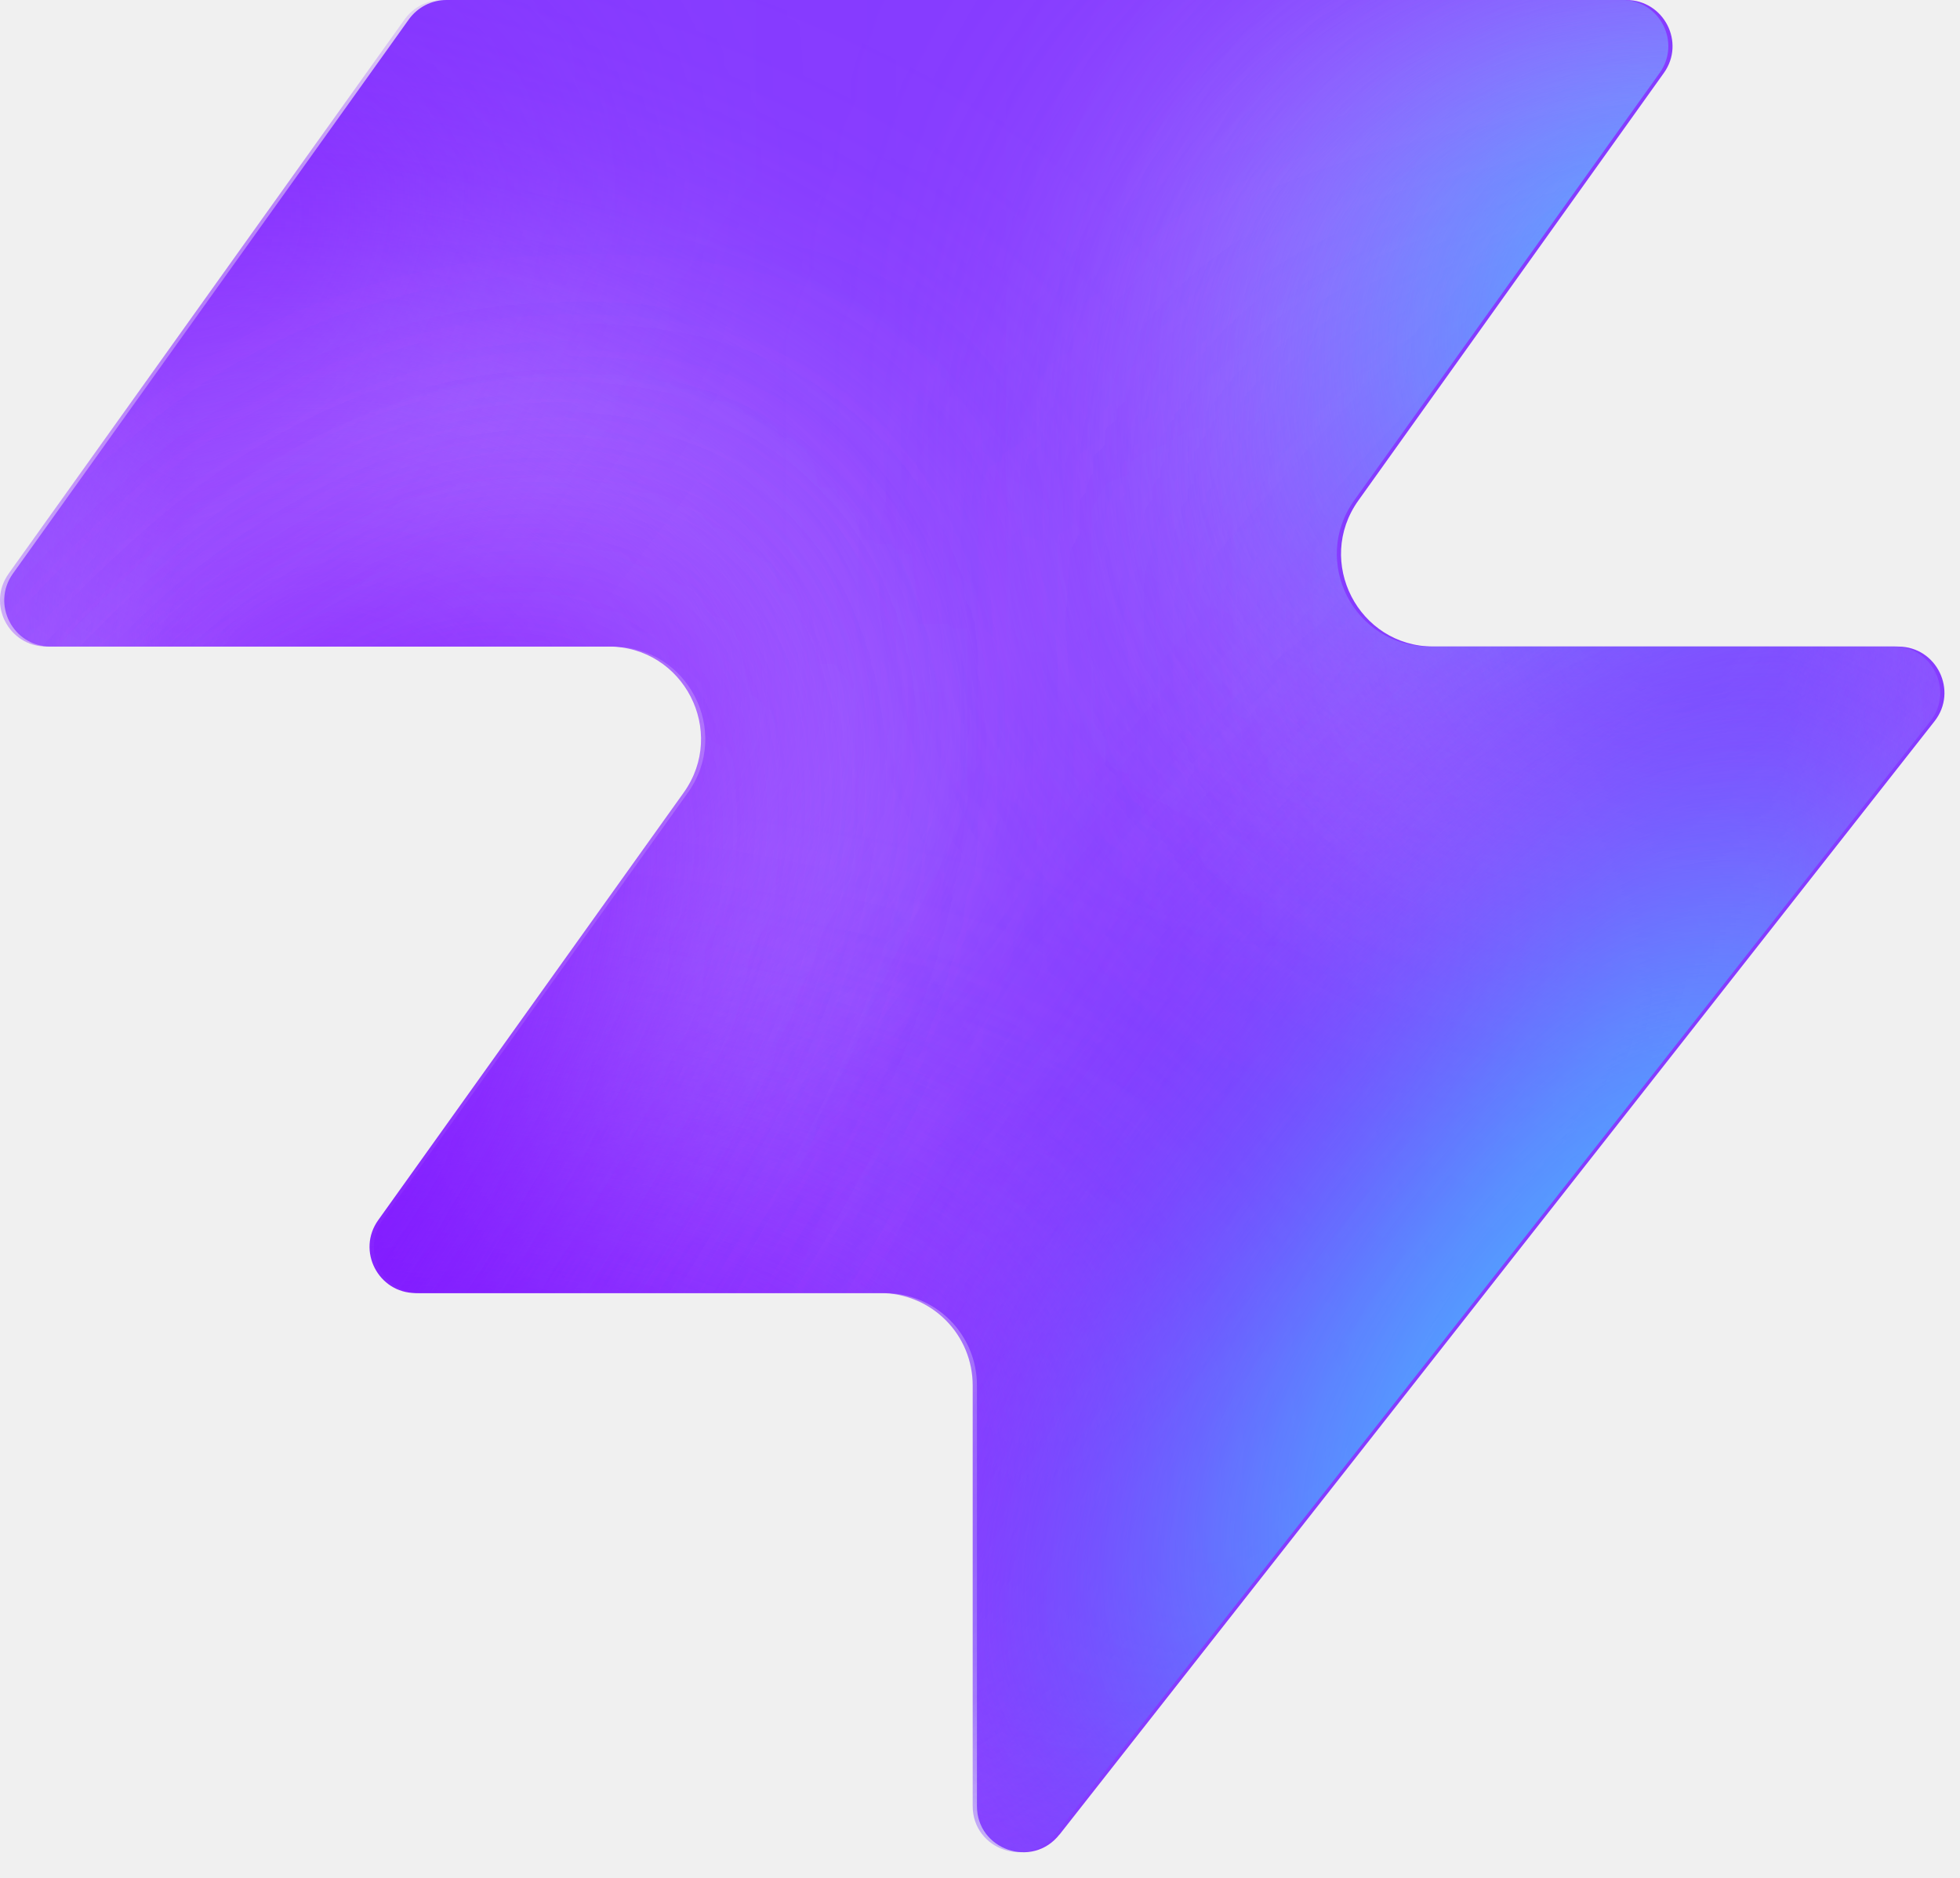
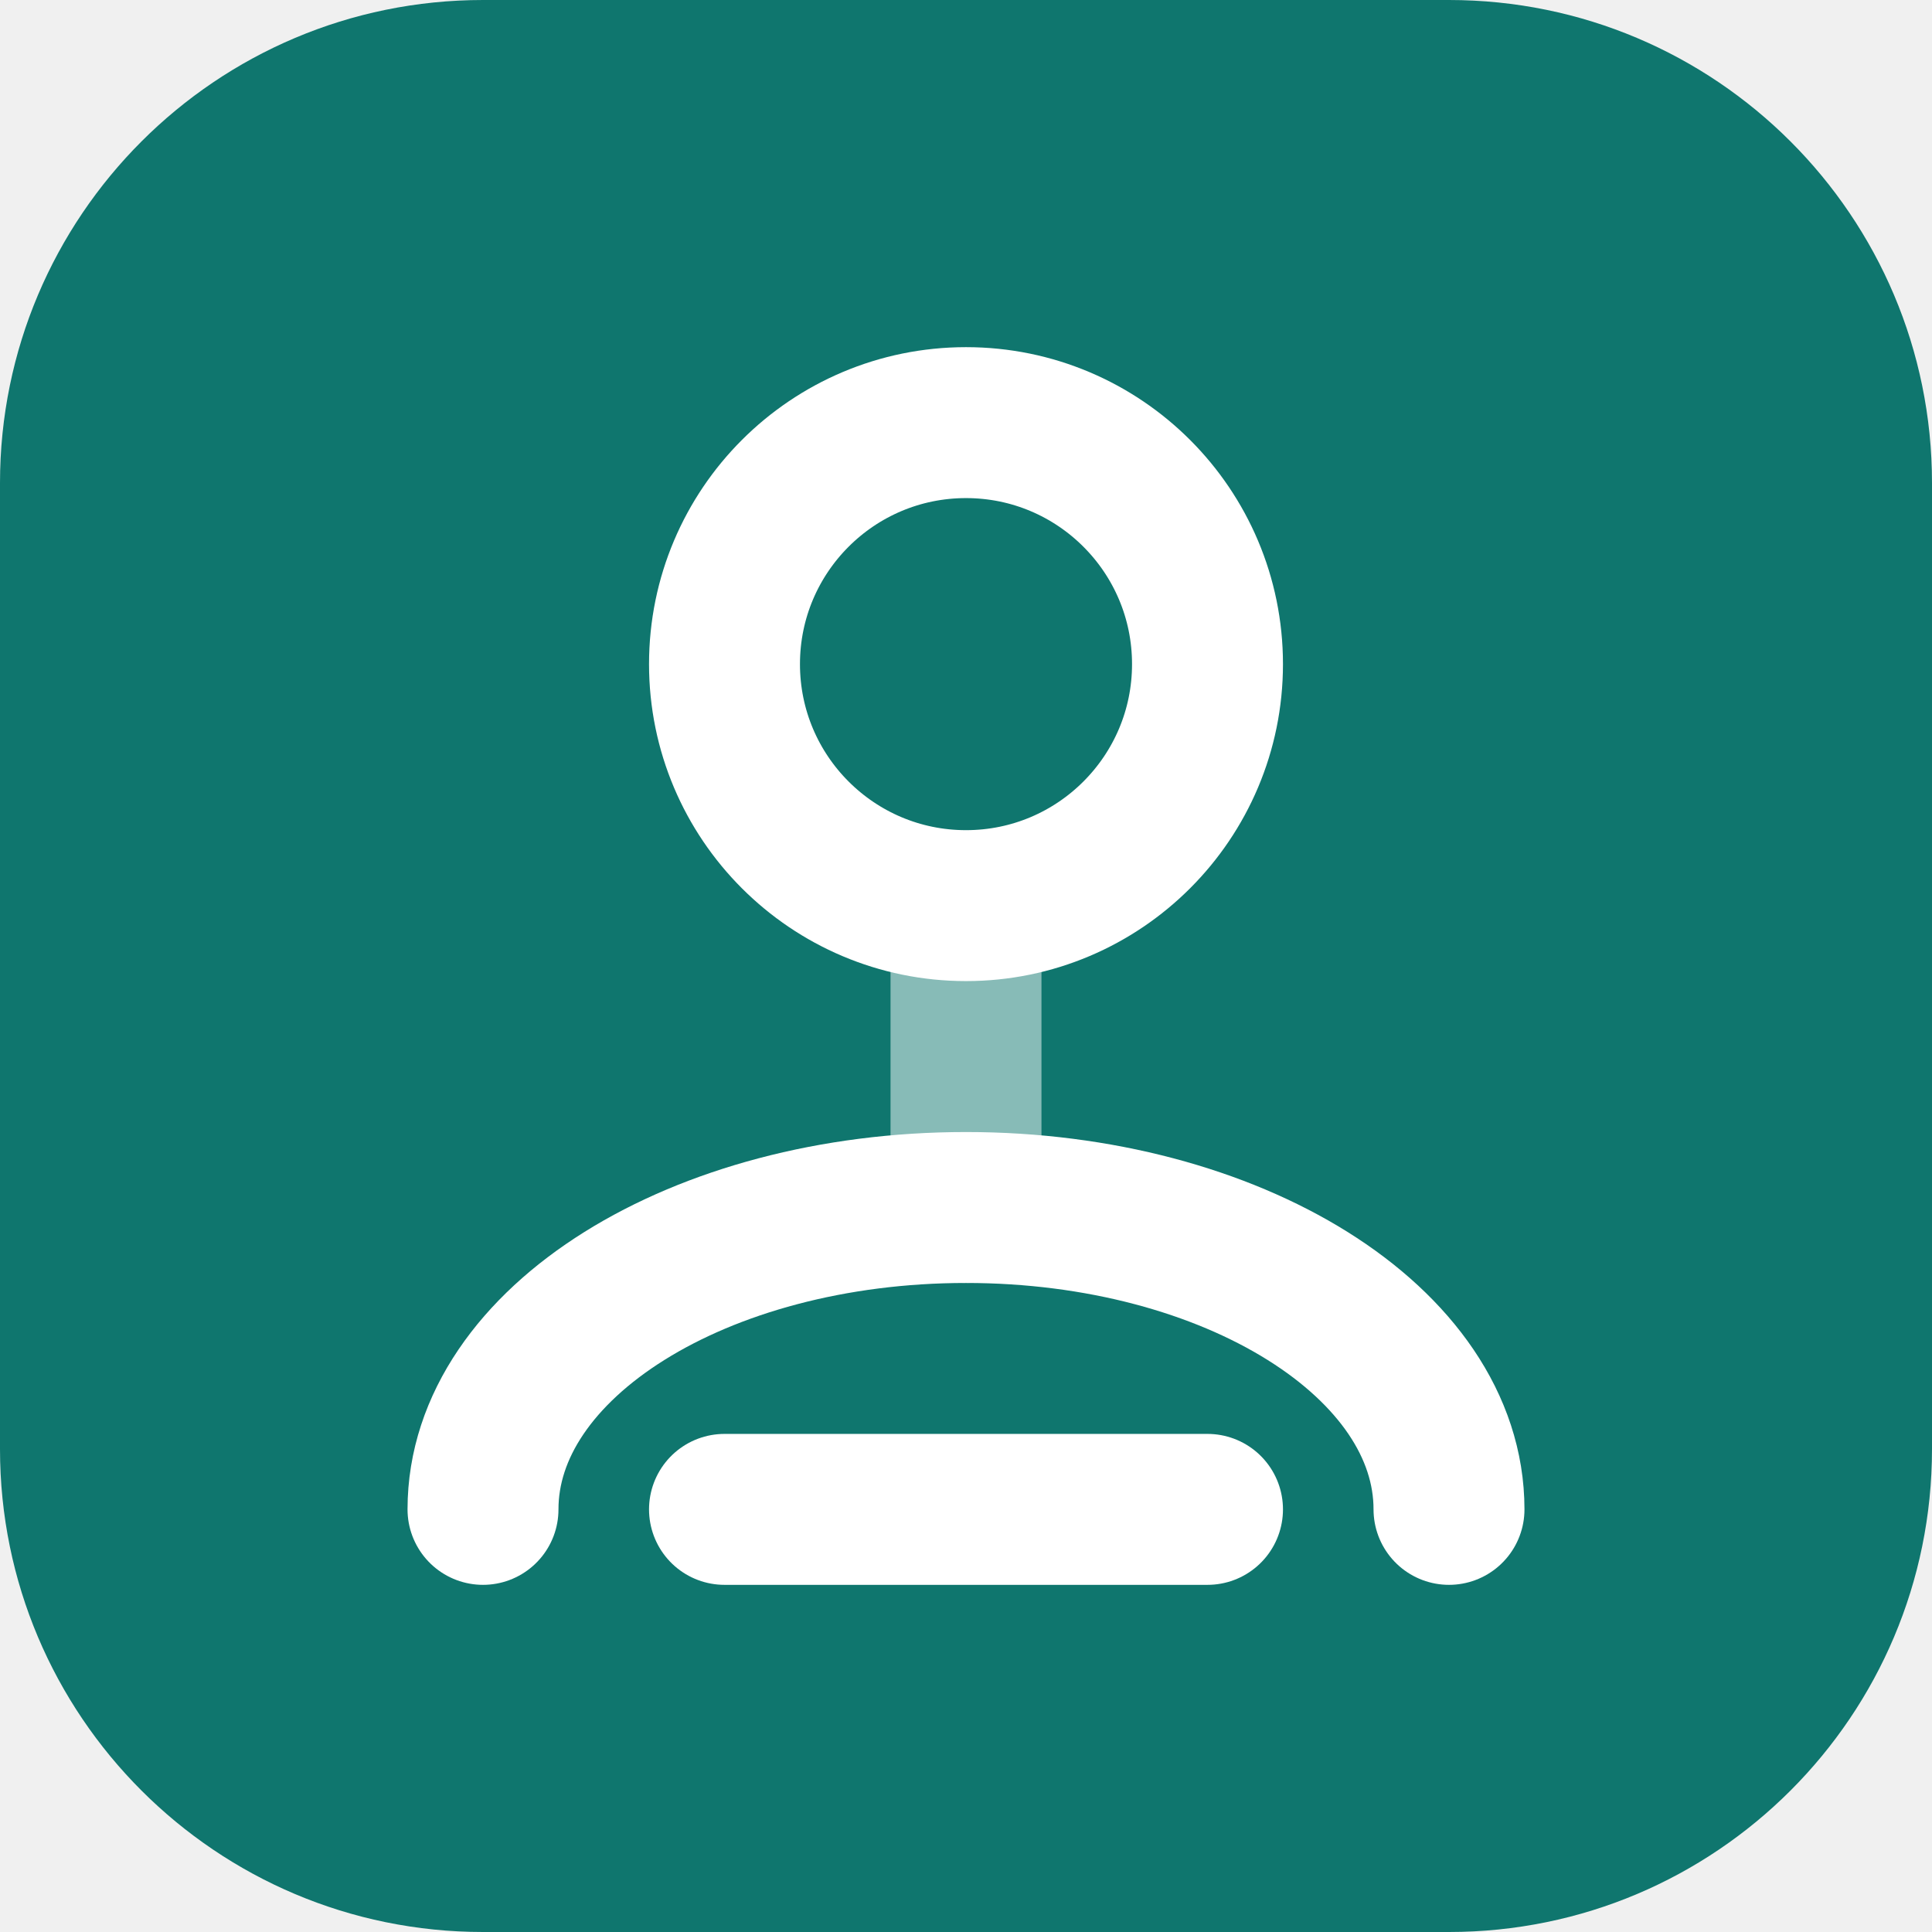
- <svg xmlns="http://www.w3.org/2000/svg" width="48" height="46" fill="none" viewBox="0 0 48 46">
-   <path fill="#863bff" d="M25.946 44.938c-.664.845-2.021.375-2.021-.698V33.937a2.26 2.26 0 0 0-2.262-2.262H10.287c-.92 0-1.456-1.04-.92-1.788l7.48-10.471c1.07-1.497 0-3.578-1.842-3.578H1.237c-.92 0-1.456-1.04-.92-1.788L10.013.474c.214-.297.556-.474.92-.474h28.894c.92 0 1.456 1.04.92 1.788l-7.48 10.471c-1.07 1.498 0 3.579 1.842 3.579h11.377c.943 0 1.473 1.088.89 1.83L25.947 44.94z" style="fill:#863bff;fill:color(display-p3 .525 .23 1);fill-opacity:1" />
-   <mask id="a" width="48" height="46" x="0" y="0" maskUnits="userSpaceOnUse" style="mask-type:alpha">
-     <path fill="#000" d="M25.842 44.938c-.664.844-2.021.375-2.021-.698V33.937a2.26 2.26 0 0 0-2.262-2.262H10.183c-.92 0-1.456-1.04-.92-1.788l7.48-10.471c1.07-1.498 0-3.579-1.842-3.579H1.133c-.92 0-1.456-1.04-.92-1.787L9.91.473c.214-.297.556-.474.92-.474h28.894c.92 0 1.456 1.04.92 1.788l-7.48 10.471c-1.07 1.498 0 3.578 1.842 3.578h11.377c.943 0 1.473 1.088.89 1.832L25.843 44.94z" style="fill:#000;fill-opacity:1" />
-   </mask>
-   <g mask="url(#a)">
-     <g filter="url(#b)">
-       <ellipse cx="5.508" cy="14.704" fill="#ede6ff" rx="5.508" ry="14.704" style="fill:#ede6ff;fill:color(display-p3 .927 .903 1);fill-opacity:1" transform="matrix(.00324 1 1 -.00324 -4.47 31.516)" />
-     </g>
-     <g filter="url(#c)">
-       <ellipse cx="10.399" cy="29.851" fill="#ede6ff" rx="10.399" ry="29.851" style="fill:#ede6ff;fill:color(display-p3 .927 .903 1);fill-opacity:1" transform="matrix(.00324 1 1 -.00324 -39.328 7.883)" />
-     </g>
-     <g filter="url(#d)">
-       <ellipse cx="5.508" cy="30.487" fill="#7e14ff" rx="5.508" ry="30.487" style="fill:#7e14ff;fill:color(display-p3 .492 .077 1);fill-opacity:1" transform="rotate(89.814 -25.913 -14.639)scale(1 -1)" />
-     </g>
-     <g filter="url(#e)">
-       <ellipse cx="5.508" cy="30.599" fill="#7e14ff" rx="5.508" ry="30.599" style="fill:#7e14ff;fill:color(display-p3 .492 .077 1);fill-opacity:1" transform="rotate(89.814 -32.644 -3.334)scale(1 -1)" />
-     </g>
-     <g filter="url(#f)">
-       <ellipse cx="5.508" cy="30.599" fill="#7e14ff" rx="5.508" ry="30.599" style="fill:#7e14ff;fill:color(display-p3 .492 .077 1);fill-opacity:1" transform="matrix(.00324 1 1 -.00324 -34.34 30.47)" />
-     </g>
-     <g filter="url(#g)">
-       <ellipse cx="14.072" cy="22.078" fill="#ede6ff" rx="14.072" ry="22.078" style="fill:#ede6ff;fill:color(display-p3 .927 .903 1);fill-opacity:1" transform="rotate(93.35 24.506 48.493)scale(-1 1)" />
-     </g>
-     <g filter="url(#h)">
-       <ellipse cx="3.47" cy="21.501" fill="#7e14ff" rx="3.47" ry="21.501" style="fill:#7e14ff;fill:color(display-p3 .492 .077 1);fill-opacity:1" transform="rotate(89.009 28.708 47.59)scale(-1 1)" />
-     </g>
-     <g filter="url(#i)">
-       <ellipse cx="3.47" cy="21.501" fill="#7e14ff" rx="3.47" ry="21.501" style="fill:#7e14ff;fill:color(display-p3 .492 .077 1);fill-opacity:1" transform="rotate(89.009 28.708 47.59)scale(-1 1)" />
-     </g>
-     <g filter="url(#j)">
-       <ellipse cx=".387" cy="8.972" fill="#7e14ff" rx="4.407" ry="29.108" style="fill:#7e14ff;fill:color(display-p3 .492 .077 1);fill-opacity:1" transform="rotate(39.51 .387 8.972)" />
-     </g>
-     <g filter="url(#k)">
-       <ellipse cx="47.523" cy="-6.092" fill="#7e14ff" rx="4.407" ry="29.108" style="fill:#7e14ff;fill:color(display-p3 .492 .077 1);fill-opacity:1" transform="rotate(37.892 47.523 -6.092)" />
-     </g>
-     <g filter="url(#l)">
-       <ellipse cx="41.412" cy="6.333" fill="#47bfff" rx="5.971" ry="9.665" style="fill:#47bfff;fill:color(display-p3 .28 .748 1);fill-opacity:1" transform="rotate(37.892 41.412 6.333)" />
-     </g>
-     <g filter="url(#m)">
-       <ellipse cx="-1.879" cy="38.332" fill="#7e14ff" rx="4.407" ry="29.108" style="fill:#7e14ff;fill:color(display-p3 .492 .077 1);fill-opacity:1" transform="rotate(37.892 -1.88 38.332)" />
-     </g>
-     <g filter="url(#n)">
-       <ellipse cx="-1.879" cy="38.332" fill="#7e14ff" rx="4.407" ry="29.108" style="fill:#7e14ff;fill:color(display-p3 .492 .077 1);fill-opacity:1" transform="rotate(37.892 -1.88 38.332)" />
-     </g>
-     <g filter="url(#o)">
-       <ellipse cx="35.651" cy="29.907" fill="#7e14ff" rx="4.407" ry="29.108" style="fill:#7e14ff;fill:color(display-p3 .492 .077 1);fill-opacity:1" transform="rotate(37.892 35.651 29.907)" />
-     </g>
-     <g filter="url(#p)">
-       <ellipse cx="38.418" cy="32.4" fill="#47bfff" rx="5.971" ry="15.297" style="fill:#47bfff;fill:color(display-p3 .28 .748 1);fill-opacity:1" transform="rotate(37.892 38.418 32.4)" />
-     </g>
+ <svg xmlns="http://www.w3.org/2000/svg" width="32" height="32" viewBox="0 0 32 32" fill="none">
+   <rect width="32" height="32" rx="8" fill="#0f766e" />
+   <g transform="translate(4, 4)">
+     <circle cx="12" cy="7" r="4" stroke="white" stroke-width="2.5" stroke-linecap="round" stroke-linejoin="round" />
+     <path d="M4 21C4 18.239 7.582 16 12 16C16.418 16 20 18.239 20 21" stroke="white" stroke-width="2.5" stroke-linecap="round" stroke-linejoin="round" />
+     <path d="M12 16V12" stroke="white" stroke-width="2.5" stroke-linecap="round" stroke-linejoin="round" opacity="0.5" />
+     <path d="M8 21H16" stroke="white" stroke-width="2.5" stroke-linecap="round" stroke-linejoin="round" />
  </g>
-   <defs>
-     <filter id="b" width="60.045" height="41.654" x="-19.77" y="16.149" color-interpolation-filters="sRGB" filterUnits="userSpaceOnUse">
-       <feFlood flood-opacity="0" result="BackgroundImageFix" />
-       <feBlend in="SourceGraphic" in2="BackgroundImageFix" result="shape" />
-       <feGaussianBlur result="effect1_foregroundBlur_2002_17158" stdDeviation="7.659" />
-     </filter>
-     <filter id="c" width="90.34" height="51.437" x="-54.613" y="-7.533" color-interpolation-filters="sRGB" filterUnits="userSpaceOnUse">
-       <feFlood flood-opacity="0" result="BackgroundImageFix" />
-       <feBlend in="SourceGraphic" in2="BackgroundImageFix" result="shape" />
-       <feGaussianBlur result="effect1_foregroundBlur_2002_17158" stdDeviation="7.659" />
-     </filter>
-     <filter id="d" width="79.355" height="29.4" x="-49.64" y="2.03" color-interpolation-filters="sRGB" filterUnits="userSpaceOnUse">
-       <feFlood flood-opacity="0" result="BackgroundImageFix" />
-       <feBlend in="SourceGraphic" in2="BackgroundImageFix" result="shape" />
-       <feGaussianBlur result="effect1_foregroundBlur_2002_17158" stdDeviation="4.596" />
-     </filter>
-     <filter id="e" width="79.579" height="29.4" x="-45.045" y="20.029" color-interpolation-filters="sRGB" filterUnits="userSpaceOnUse">
-       <feFlood flood-opacity="0" result="BackgroundImageFix" />
-       <feBlend in="SourceGraphic" in2="BackgroundImageFix" result="shape" />
-       <feGaussianBlur result="effect1_foregroundBlur_2002_17158" stdDeviation="4.596" />
-     </filter>
-     <filter id="f" width="79.579" height="29.4" x="-43.513" y="21.178" color-interpolation-filters="sRGB" filterUnits="userSpaceOnUse">
-       <feFlood flood-opacity="0" result="BackgroundImageFix" />
-       <feBlend in="SourceGraphic" in2="BackgroundImageFix" result="shape" />
-       <feGaussianBlur result="effect1_foregroundBlur_2002_17158" stdDeviation="4.596" />
-     </filter>
-     <filter id="g" width="74.749" height="58.852" x="15.756" y="-17.901" color-interpolation-filters="sRGB" filterUnits="userSpaceOnUse">
-       <feFlood flood-opacity="0" result="BackgroundImageFix" />
-       <feBlend in="SourceGraphic" in2="BackgroundImageFix" result="shape" />
-       <feGaussianBlur result="effect1_foregroundBlur_2002_17158" stdDeviation="7.659" />
-     </filter>
-     <filter id="h" width="61.377" height="25.362" x="23.548" y="2.284" color-interpolation-filters="sRGB" filterUnits="userSpaceOnUse">
-       <feFlood flood-opacity="0" result="BackgroundImageFix" />
-       <feBlend in="SourceGraphic" in2="BackgroundImageFix" result="shape" />
-       <feGaussianBlur result="effect1_foregroundBlur_2002_17158" stdDeviation="4.596" />
-     </filter>
-     <filter id="i" width="61.377" height="25.362" x="23.548" y="2.284" color-interpolation-filters="sRGB" filterUnits="userSpaceOnUse">
-       <feFlood flood-opacity="0" result="BackgroundImageFix" />
-       <feBlend in="SourceGraphic" in2="BackgroundImageFix" result="shape" />
-       <feGaussianBlur result="effect1_foregroundBlur_2002_17158" stdDeviation="4.596" />
-     </filter>
-     <filter id="j" width="56.045" height="63.649" x="-27.636" y="-22.853" color-interpolation-filters="sRGB" filterUnits="userSpaceOnUse">
-       <feFlood flood-opacity="0" result="BackgroundImageFix" />
-       <feBlend in="SourceGraphic" in2="BackgroundImageFix" result="shape" />
-       <feGaussianBlur result="effect1_foregroundBlur_2002_17158" stdDeviation="4.596" />
-     </filter>
-     <filter id="k" width="54.814" height="64.646" x="20.116" y="-38.415" color-interpolation-filters="sRGB" filterUnits="userSpaceOnUse">
-       <feFlood flood-opacity="0" result="BackgroundImageFix" />
-       <feBlend in="SourceGraphic" in2="BackgroundImageFix" result="shape" />
-       <feGaussianBlur result="effect1_foregroundBlur_2002_17158" stdDeviation="4.596" />
-     </filter>
-     <filter id="l" width="33.541" height="35.313" x="24.641" y="-11.323" color-interpolation-filters="sRGB" filterUnits="userSpaceOnUse">
-       <feFlood flood-opacity="0" result="BackgroundImageFix" />
-       <feBlend in="SourceGraphic" in2="BackgroundImageFix" result="shape" />
-       <feGaussianBlur result="effect1_foregroundBlur_2002_17158" stdDeviation="4.596" />
-     </filter>
-     <filter id="m" width="54.814" height="64.646" x="-29.286" y="6.009" color-interpolation-filters="sRGB" filterUnits="userSpaceOnUse">
-       <feFlood flood-opacity="0" result="BackgroundImageFix" />
-       <feBlend in="SourceGraphic" in2="BackgroundImageFix" result="shape" />
-       <feGaussianBlur result="effect1_foregroundBlur_2002_17158" stdDeviation="4.596" />
-     </filter>
-     <filter id="n" width="54.814" height="64.646" x="-29.286" y="6.009" color-interpolation-filters="sRGB" filterUnits="userSpaceOnUse">
-       <feFlood flood-opacity="0" result="BackgroundImageFix" />
-       <feBlend in="SourceGraphic" in2="BackgroundImageFix" result="shape" />
-       <feGaussianBlur result="effect1_foregroundBlur_2002_17158" stdDeviation="4.596" />
-     </filter>
-     <filter id="o" width="54.814" height="64.646" x="8.244" y="-2.416" color-interpolation-filters="sRGB" filterUnits="userSpaceOnUse">
-       <feFlood flood-opacity="0" result="BackgroundImageFix" />
-       <feBlend in="SourceGraphic" in2="BackgroundImageFix" result="shape" />
-       <feGaussianBlur result="effect1_foregroundBlur_2002_17158" stdDeviation="4.596" />
-     </filter>
-     <filter id="p" width="39.409" height="43.623" x="18.713" y="10.588" color-interpolation-filters="sRGB" filterUnits="userSpaceOnUse">
-       <feFlood flood-opacity="0" result="BackgroundImageFix" />
-       <feBlend in="SourceGraphic" in2="BackgroundImageFix" result="shape" />
-       <feGaussianBlur result="effect1_foregroundBlur_2002_17158" stdDeviation="4.596" />
-     </filter>
-   </defs>
</svg>
